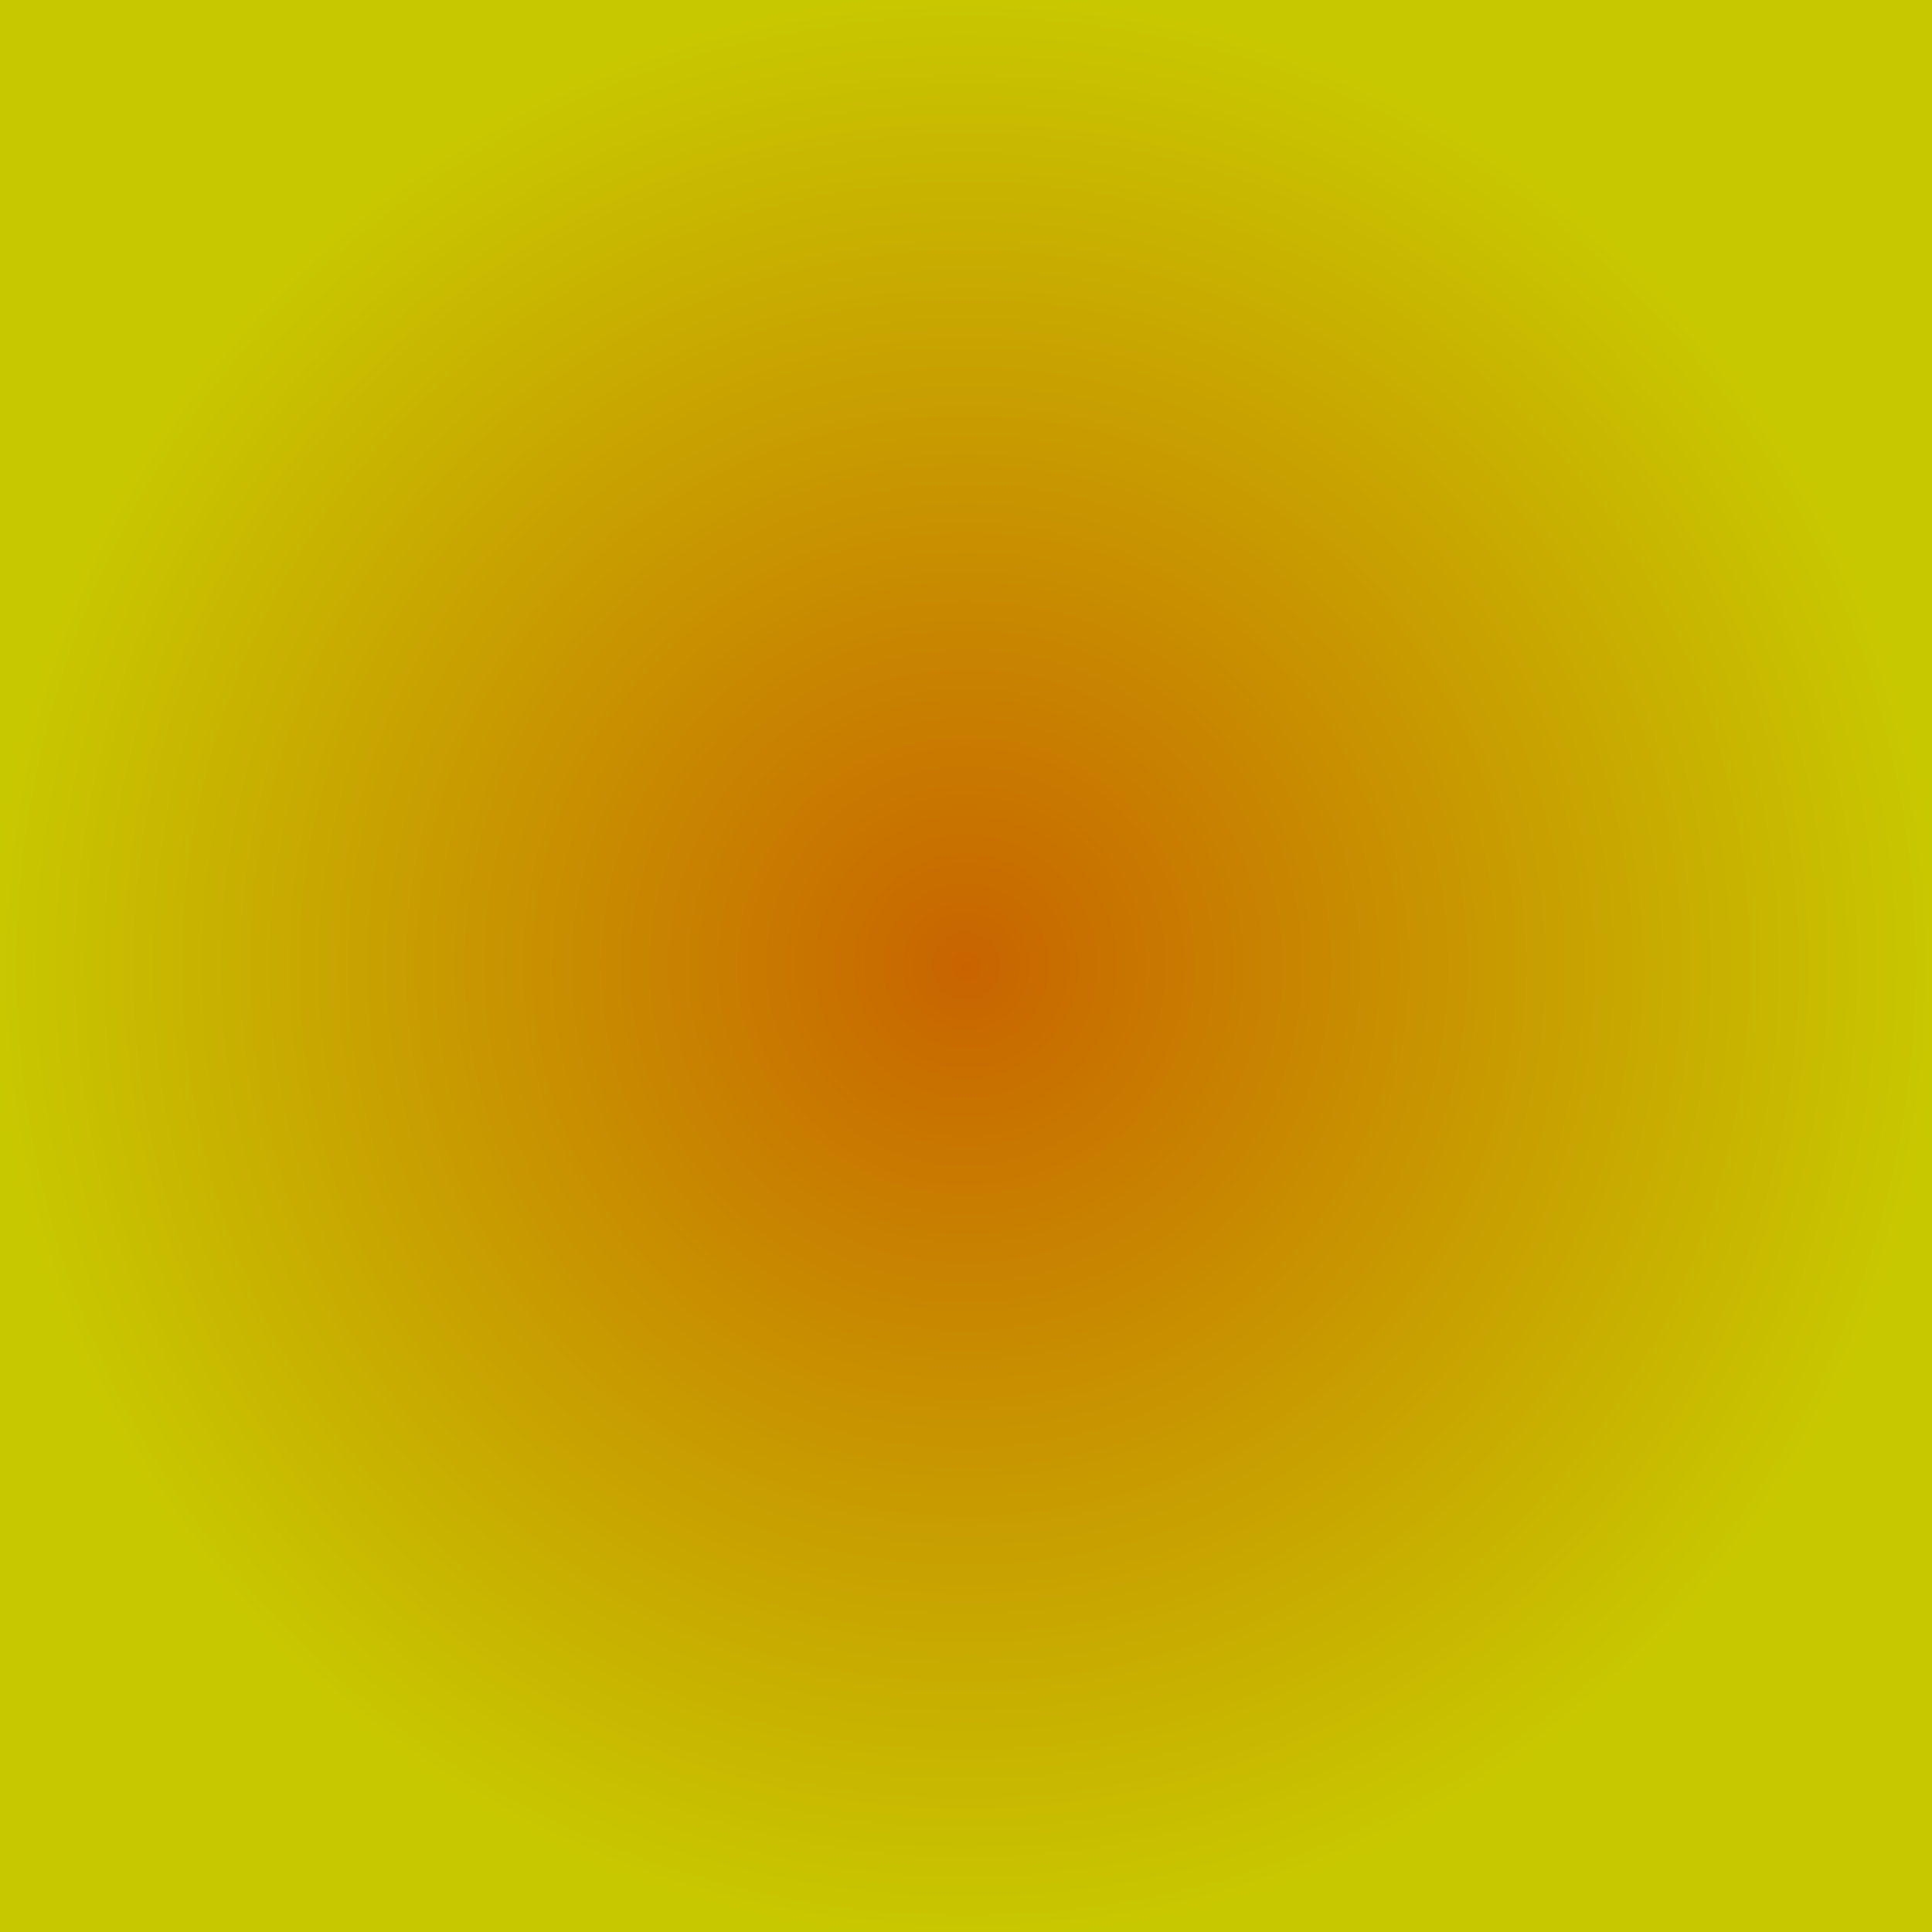
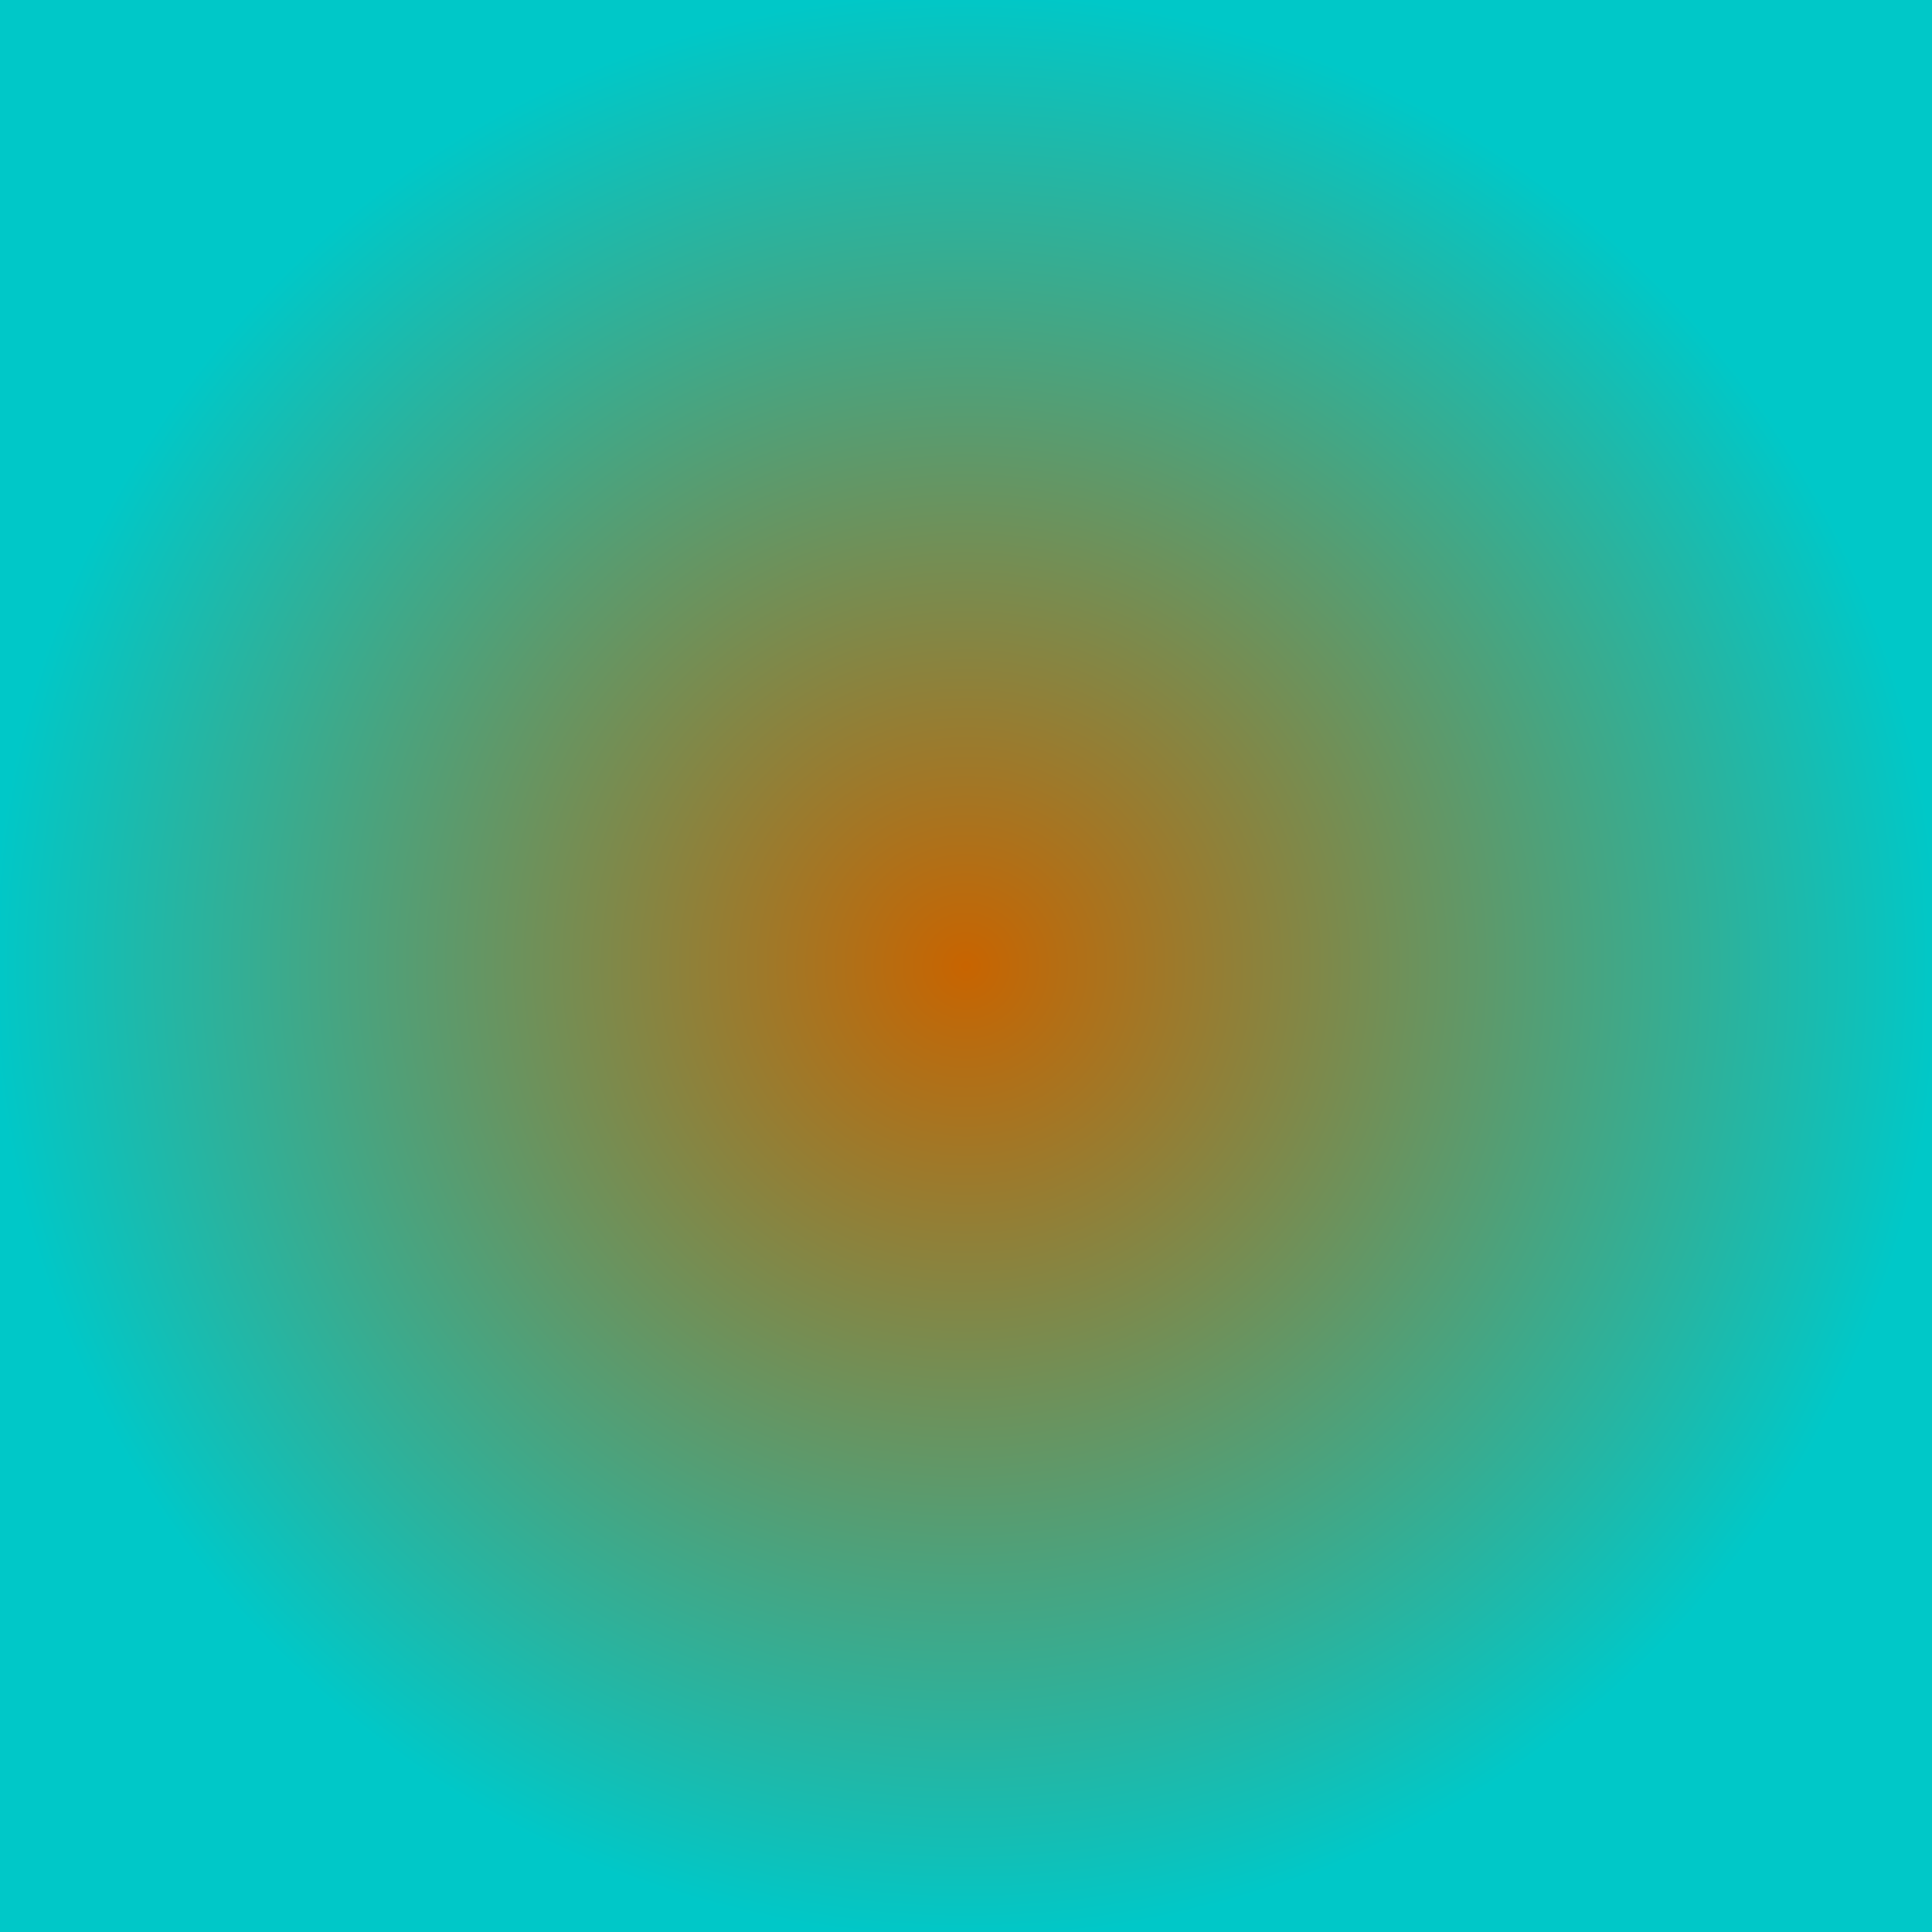
<svg xmlns="http://www.w3.org/2000/svg" version="1.1" width="100%" height="100%">
  <defs>
    <radialGradient id="grad1" x1="0%" y1="0%" x2="100%" y2="0%">
      <stop offset="0%" style="stop-color: rgb(200, 100, 0);" />
-       <stop offset="100%" style="stop-color: rgb(200, 200, 0);" />
+       <stop offset="100%" style="stop-color: rgb(0, 200, 200);" />
    </radialGradient>
  </defs>
  <rect width="100%" height="100%" fill="url(#grad1)" />
</svg>
